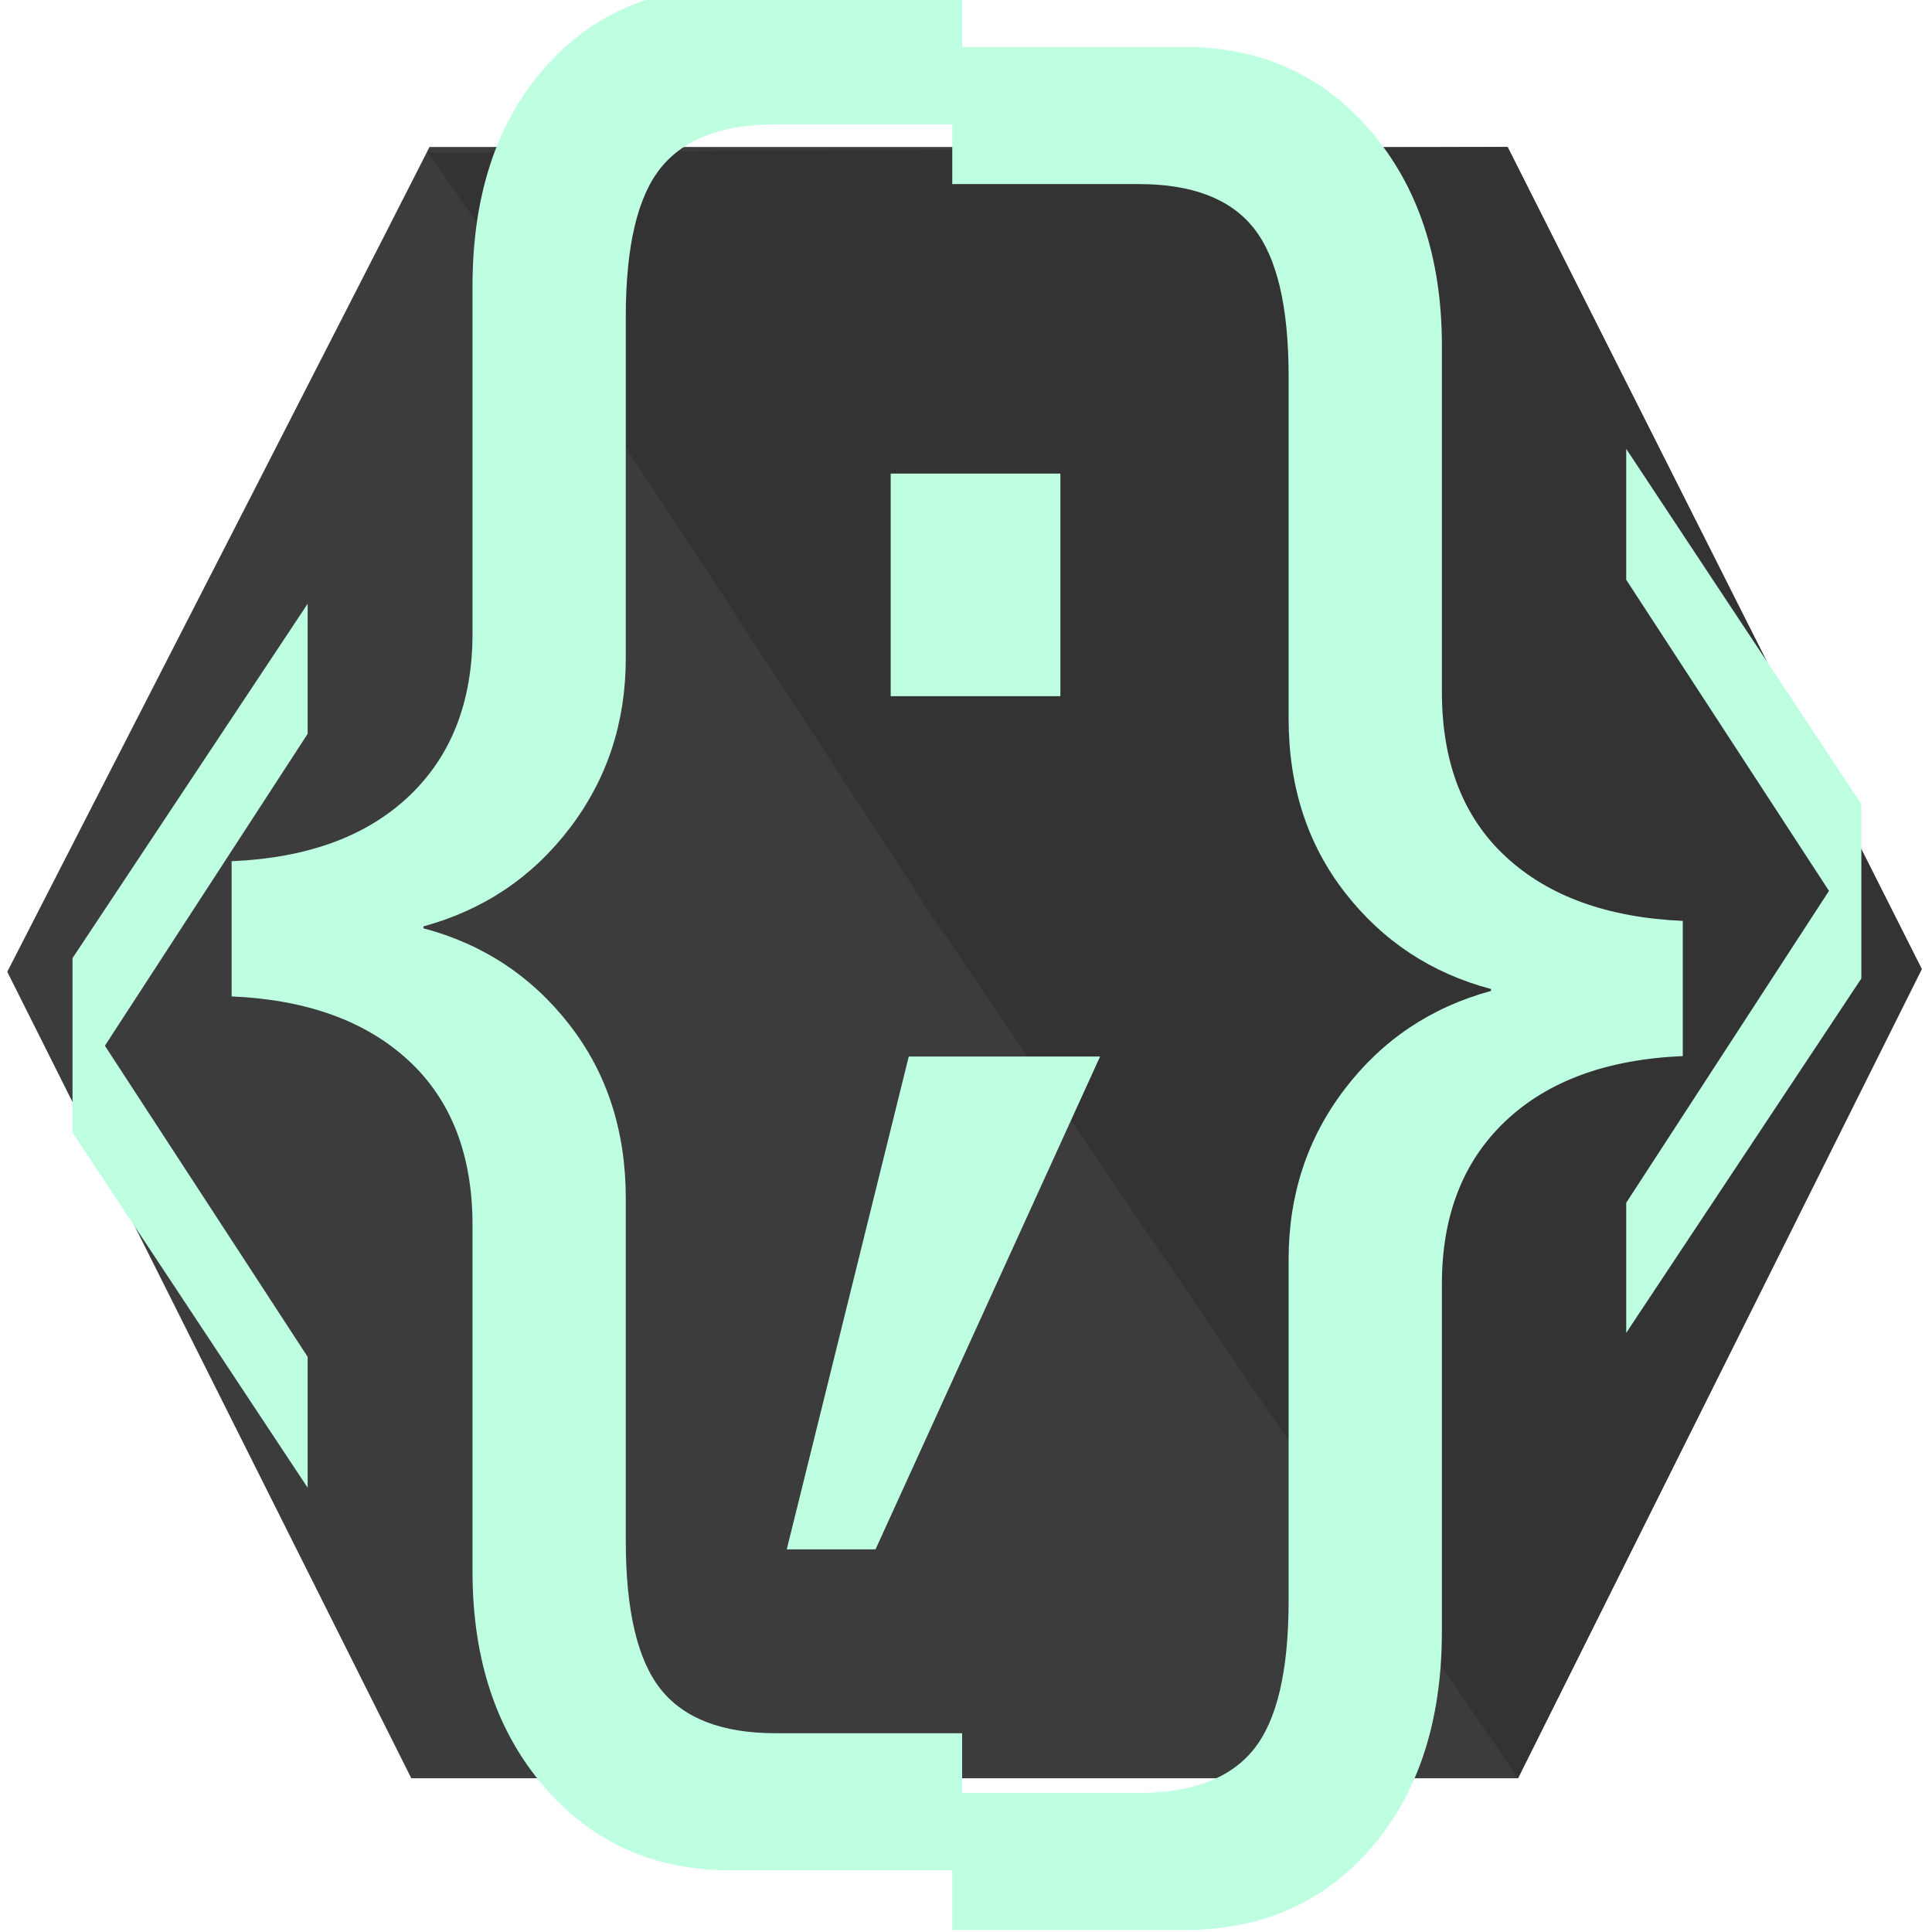
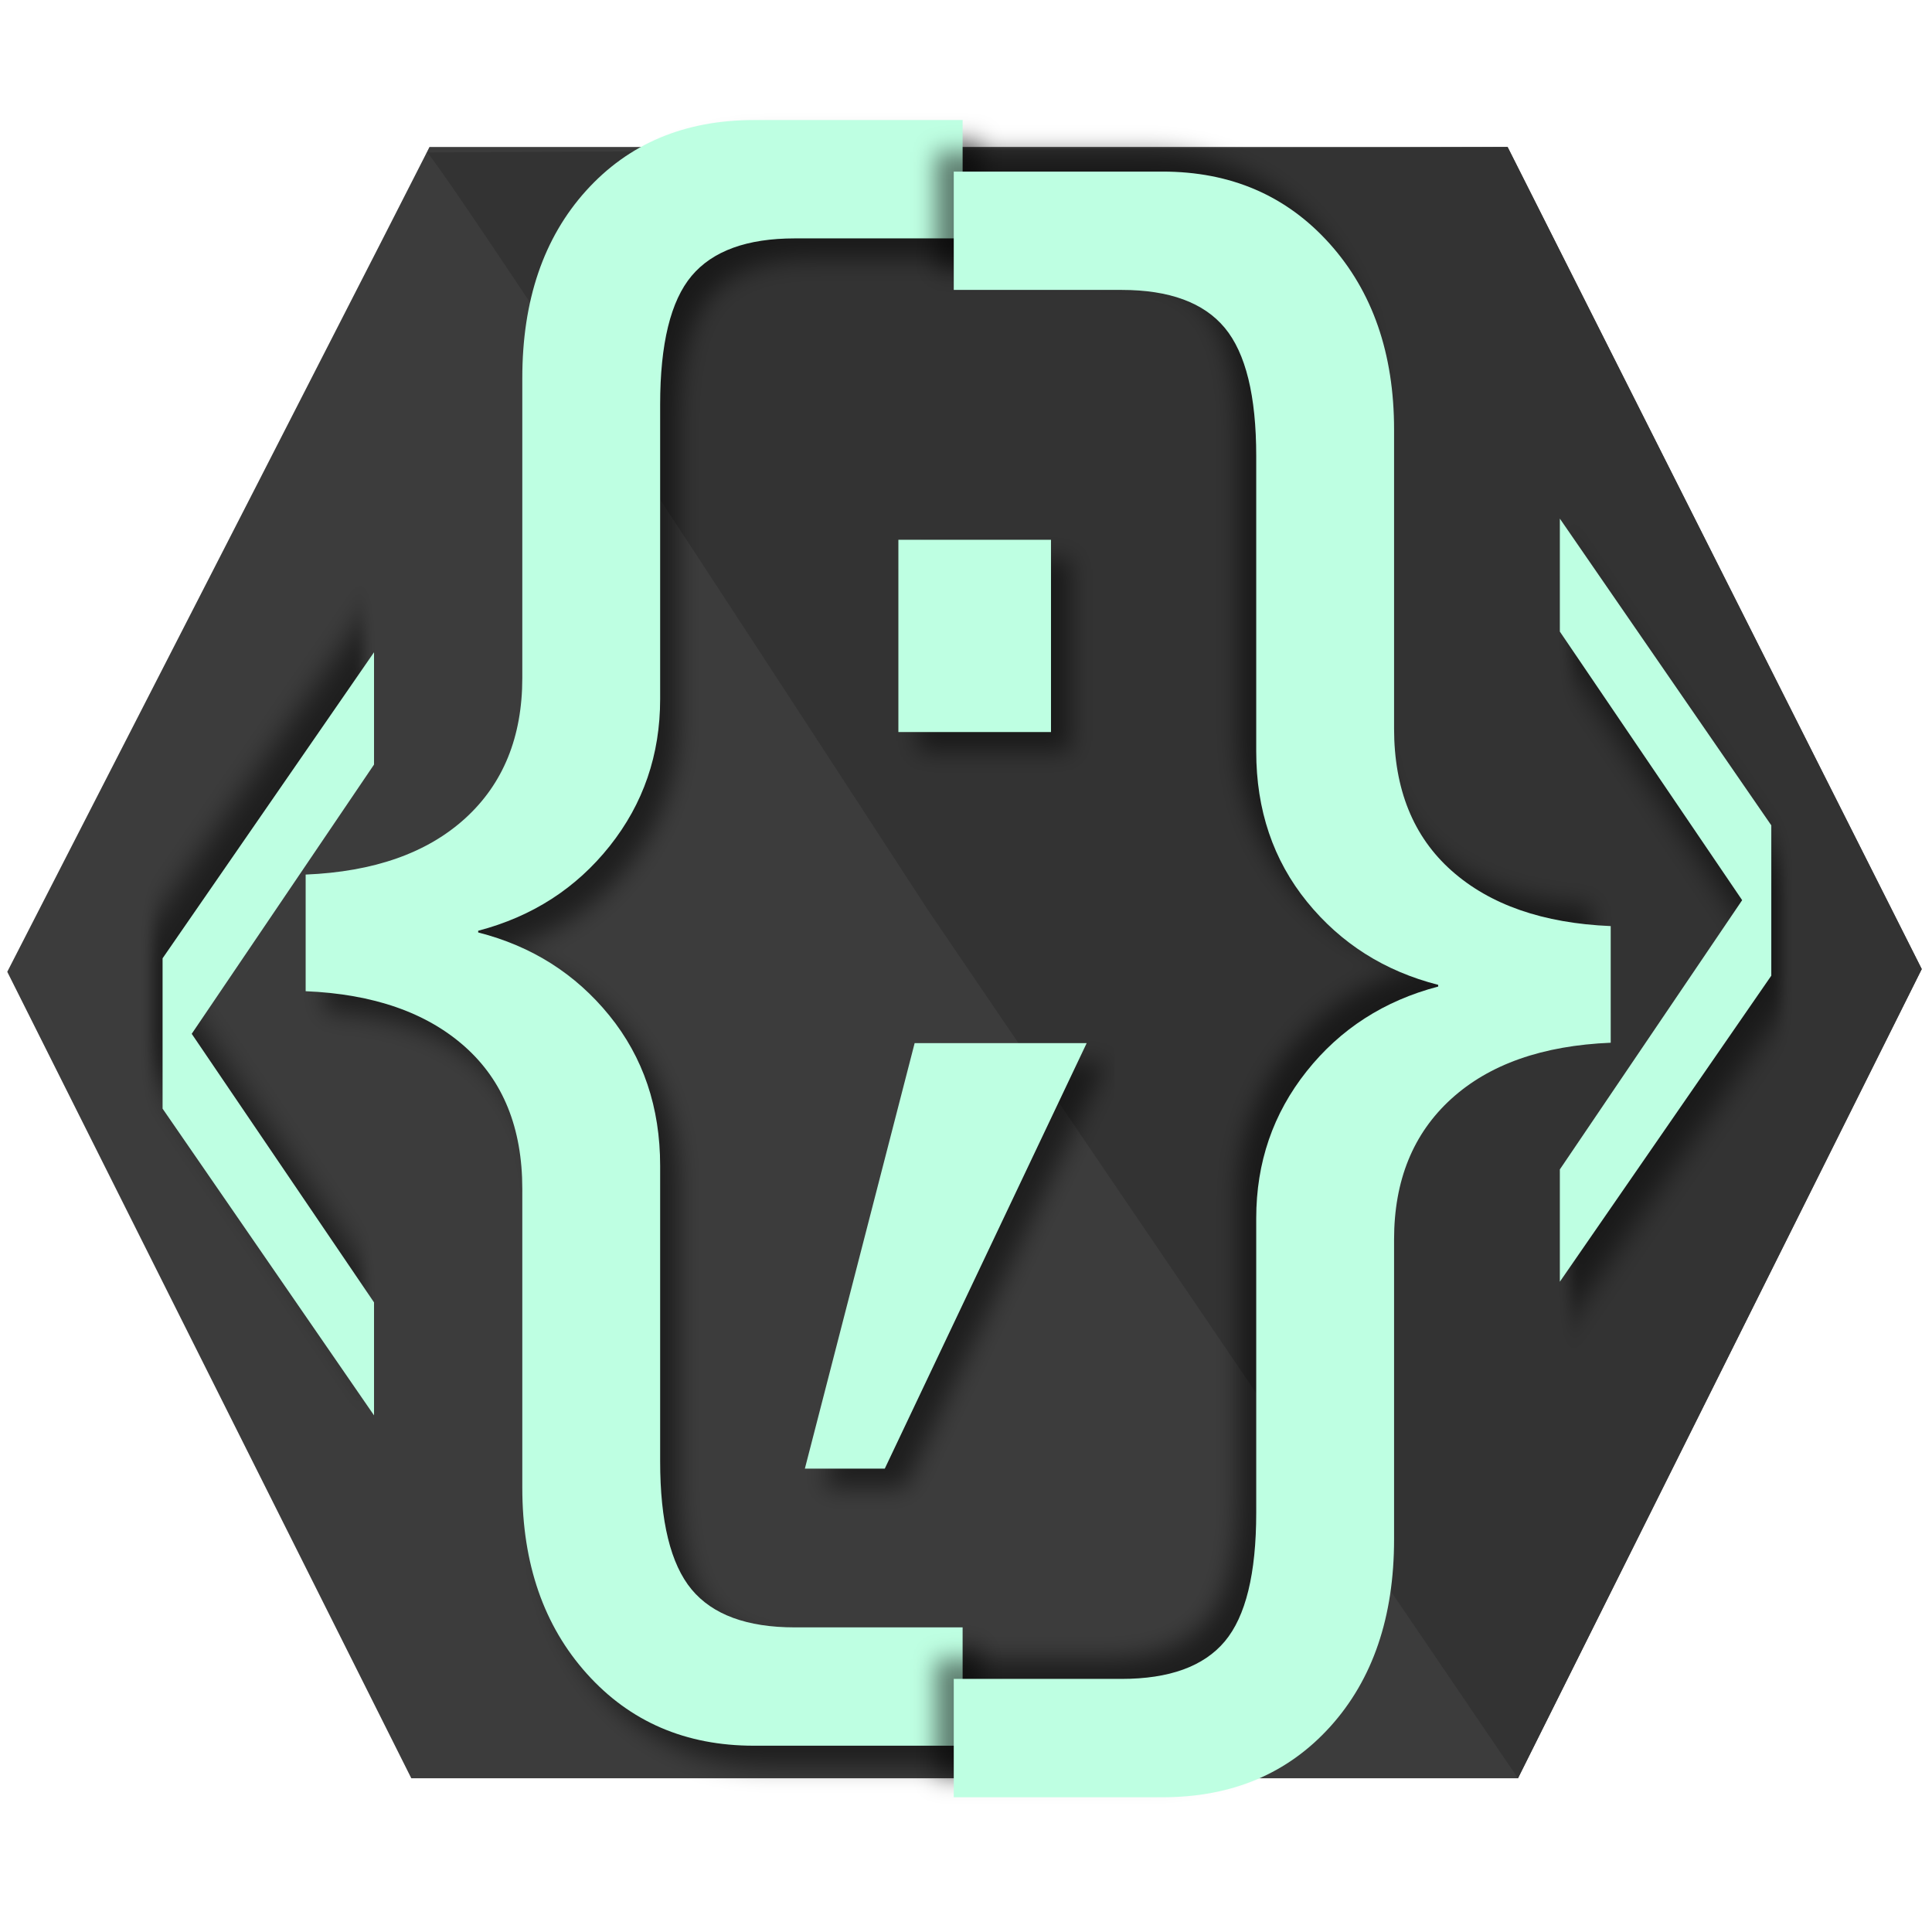
<svg xmlns="http://www.w3.org/2000/svg" width="500mm" height="500mm" viewBox="0 0 500 500" version="1.1" id="svg3723">
-   <defs id="defs3717" />
+   <defs id="defs3717">
+     <filter style="color-interpolation-filters:sRGB;" id="filter4339">
+       <feFlood flood-opacity="0.498" flood-color="rgb(0,0,0)" result="flood" id="feFlood4329" />
+       <feComposite in="flood" in2="SourceGraphic" operator="in" result="composite1" id="feComposite4331" />
+       <feGaussianBlur in="composite1" stdDeviation="3" result="blur" id="feGaussianBlur4333" />
+       <feOffset dx="5" dy="5" result="offset" id="feOffset4335" />
+       <feComposite in="SourceGraphic" in2="offset" operator="over" result="composite2" id="feComposite4337" />
+     </filter>
+     <filter style="color-interpolation-filters:sRGB;" id="filter4351">
+       <feFlood flood-opacity="0.498" flood-color="rgb(0,0,0)" result="flood" id="feFlood4341" />
+       <feComposite in="flood" in2="SourceGraphic" operator="in" result="composite1" id="feComposite4343" />
+       <feGaussianBlur in="composite1" stdDeviation="3" result="blur" id="feGaussianBlur4345" />
+       <feOffset dx="5" dy="5" result="offset" id="feOffset4347" />
+       <feComposite in="SourceGraphic" in2="offset" operator="over" result="composite2" id="feComposite4349" />
+     </filter>
+     <filter style="color-interpolation-filters:sRGB;" id="filter4363">
+       <feFlood flood-opacity="0.498" flood-color="rgb(0,0,0)" result="flood" id="feFlood4353" />
+       <feComposite in="flood" in2="SourceGraphic" operator="in" result="composite1" id="feComposite4355" />
+       <feGaussianBlur in="composite1" stdDeviation="3" result="blur" id="feGaussianBlur4357" />
+       <feOffset dx="5" dy="5" result="offset" id="feOffset4359" />
+       <feComposite in="SourceGraphic" in2="offset" operator="over" result="composite2" id="feComposite4361" />
+     </filter>
+     <filter style="color-interpolation-filters:sRGB;" id="filter4375">
+       <feFlood flood-opacity="0.498" flood-color="rgb(0,0,0)" result="flood" id="feFlood4365" />
+       <feComposite in="flood" in2="SourceGraphic" operator="in" result="composite1" id="feComposite4367" />
+       <feGaussianBlur in="composite1" stdDeviation="3" result="blur" id="feGaussianBlur4369" />
+       <feOffset dx="5" dy="5" result="offset" id="feOffset4371" />
+       <feComposite in="SourceGraphic" in2="offset" operator="over" result="composite2" id="feComposite4373" />
+     </filter>
+     <filter style="color-interpolation-filters:sRGB;" id="filter4387">
+       <feFlood flood-opacity="0.498" flood-color="rgb(0,0,0)" result="flood" id="feFlood4377" />
+       <feComposite in="flood" in2="SourceGraphic" operator="in" result="composite1" id="feComposite4379" />
+       <feGaussianBlur in="composite1" stdDeviation="3" result="blur" id="feGaussianBlur4381" />
+       <feOffset dx="5" dy="5" result="offset" id="feOffset4383" />
+       <feComposite in="SourceGraphic" in2="offset" operator="over" result="composite2" id="feComposite4385" />
+     </filter>
+   </defs>
  <g id="layer1" transform="translate(0,203)">
    <text xml:space="preserve" style="font-style:normal;font-weight:normal;font-size:64.271px;line-height:1.25;font-family:sans-serif;letter-spacing:0px;word-spacing:0px;fill:#000000;fill-opacity:1;stroke:none;stroke-width:0.335" x="86.508" y="5.238" id="text3727" transform="scale(1.014546,0.9856629)">
      <tspan id="tspan3725" x="86.508" y="63.875" style="stroke-width:0.335" />
    </text>
    <flowRoot xml:space="preserve" id="flowRoot3740" style="font-style:normal;font-weight:normal;font-size:192px;line-height:1.25;font-family:sans-serif;letter-spacing:0px;word-spacing:0px;fill:#000000;fill-opacity:1;stroke:none" transform="matrix(1.283581,0,0,1.247039,-70.39663,-14.52216)">
      <flowRegion id="flowRegion3742">
        <rect id="rect3744" width="211.429" height="382.857" x="951.429" y="429.764" />
      </flowRegion>
      <flowPara id="flowPara3746" />
    </flowRoot>
    <path style="fill:#3c3c3c;fill-opacity:1;stroke:none;stroke-width:3.329;stroke-linecap:butt;stroke-linejoin:miter;stroke-miterlimit:4;stroke-dasharray:none;stroke-opacity:1" d="M 1.88,48.501 C 113.893,-169.911 111.141,-164.958 111.141,-164.958 H 390.167 L 497.346,47.794 v 0 L 392.85,257.217 h -286.404 z" id="path3733" />
    <path style="fill:#333333;fill-opacity:1;stroke:none;stroke-width:3.329;stroke-linecap:butt;stroke-linejoin:miter;stroke-miterlimit:4;stroke-dasharray:none;stroke-opacity:1" d="M 239.965,32.228 C 109.09,-169.204 110.461,-163.558 110.461,-163.558 l 279.706,-1.401 107.179,212.752 v 0 L 392.85,257.217 v 0 z" id="path3733-4" />
-     <text xml:space="preserve" style="font-style:normal;font-variant:normal;font-weight:normal;font-stretch:normal;font-size:492.656px;line-height:1.25;font-family:'Courier New';-inkscape-font-specification:'Courier New';letter-spacing:0px;word-spacing:0px;fill:#beffe2;fill-opacity:1;stroke:none;stroke-width:2.566;" x="9.009" y="162.596" id="text3750" transform="scale(0.9423178,1.061213)">
-       <tspan id="tspan3748" x="9.009" y="162.596" style="fill:#beffe2;fill-opacity:1;stroke-width:2.566;">{</tspan>
+     <text xml:space="preserve" style="font-style:normal;font-variant:normal;font-weight:normal;font-stretch:normal;font-size:434.088px;line-height:1.25;font-family:'Courier New';-inkscape-font-specification:'Courier New';letter-spacing:0px;word-spacing:0px;fill:#beffe2;fill-opacity:1;stroke:none;stroke-width:2.261;filter:url(#filter4375)" x="34.141" y="149.195" id="text3750" transform="scale(0.9617526,1.039768)">
+       <tspan id="tspan3748" x="34.141" y="149.195" style="fill:#beffe2;fill-opacity:1;stroke-width:2.261">{</tspan>
    </text>
-     <text xml:space="preserve" style="font-style:normal;font-variant:normal;font-weight:normal;font-stretch:normal;font-size:492.656px;line-height:1.25;font-family:'Courier New';-inkscape-font-specification:'Courier New';letter-spacing:0px;word-spacing:0px;fill:#beffe2;fill-opacity:1;stroke:none;stroke-width:2.566;stroke-opacity:1;" x="-516.77" y="77.604" id="text3750-4" transform="scale(-0.9423178,-1.061213)">
-       <tspan id="tspan3748-0" x="-516.77" y="77.604" style="fill:#beffe2;fill-opacity:1;stroke:none;stroke-width:2.566;stroke-opacity:1;">{</tspan>
+     <text xml:space="preserve" style="font-style:normal;font-variant:normal;font-weight:normal;font-stretch:normal;font-size:434.088px;line-height:1.25;font-family:'Courier New';-inkscape-font-specification:'Courier New';letter-spacing:0px;word-spacing:0px;fill:#beffe2;fill-opacity:1;stroke:none;stroke-width:2.261;stroke-opacity:1;filter:url(#filter4351)" x="-481.539" y="62.45" id="text3750-4" transform="scale(-0.9617526,-1.039768)">
+       <tspan id="tspan3748-0" x="-481.539" y="62.45" style="fill:#beffe2;fill-opacity:1;stroke:none;stroke-width:2.261;stroke-opacity:1">{</tspan>
    </text>
-     <text xml:space="preserve" style="font-style:normal;font-variant:normal;font-weight:normal;font-stretch:normal;font-size:388.597px;line-height:1.25;font-family:'Courier New';-inkscape-font-specification:'Courier New';letter-spacing:0px;word-spacing:0px;fill:#beffe2;fill-opacity:1;stroke:none;stroke-width:2.024;" x="139.97" y="126.08" id="text3772" transform="scale(0.984755,1.015481)">
-       <tspan id="tspan3770" x="139.97" y="126.08" style="fill:#beffe2;fill-opacity:1;stroke-width:2.024;">;</tspan>
+     <text xml:space="preserve" style="font-style:normal;font-variant:normal;font-weight:normal;font-stretch:normal;font-size:342.4px;line-height:1.25;font-family:'Courier New';-inkscape-font-specification:'Courier New';letter-spacing:0px;word-spacing:0px;fill:#beffe2;fill-opacity:1;stroke:none;stroke-width:1.783;filter:url(#filter4363)" x="148.405" y="117.287" id="text3772" transform="scale(1.005065,0.9949605)">
+       <tspan id="tspan3770" x="148.405" y="117.287" style="fill:#beffe2;fill-opacity:1;stroke-width:1.783">;</tspan>
    </text>
-     <text xml:space="preserve" style="font-style:normal;font-variant:normal;font-weight:normal;font-stretch:normal;font-size:237.528px;line-height:1.25;font-family:'Courier New';-inkscape-font-specification:'Courier New';letter-spacing:0px;word-spacing:0px;fill:#beffe2;fill-opacity:1;stroke:none;stroke-width:1.237;" x="784.728" y="92.706" id="text3776" transform="scale(0.5272814,1.896521)">
-       <tspan id="tspan3774" x="784.728" y="92.706" style="fill:#beffe2;fill-opacity:1;stroke-width:1.237;">&gt;</tspan>
+     <text xml:space="preserve" style="font-style:normal;font-variant:normal;font-weight:normal;font-stretch:normal;font-size:209.291px;line-height:1.25;font-family:'Courier New';-inkscape-font-specification:'Courier New';letter-spacing:0px;word-spacing:0px;fill:#beffe2;fill-opacity:1;stroke:none;stroke-width:1.09;filter:url(#filter4339)" x="738.268" y="85.002" id="text3776" transform="scale(0.5381563,1.858196)">
+       <tspan id="tspan3774" x="738.268" y="85.002" style="fill:#beffe2;fill-opacity:1;stroke-width:1.09">&gt;</tspan>
    </text>
-     <text xml:space="preserve" style="font-style:normal;font-variant:normal;font-weight:normal;font-stretch:normal;font-size:237.528px;line-height:1.25;font-family:'Courier New';-inkscape-font-specification:'Courier New';letter-spacing:0px;word-spacing:0px;fill:#beffe2;fill-opacity:1;stroke:none;stroke-width:1.237;" x="-164.452" y="42.508" id="text3776-3" transform="scale(-0.5272814,-1.896521)">
-       <tspan id="tspan3774-3" x="-164.452" y="42.508" style="fill:#beffe2;fill-opacity:1;stroke-width:1.237;">&gt;</tspan>
+     <text xml:space="preserve" style="font-style:normal;font-variant:normal;font-weight:normal;font-stretch:normal;font-size:209.291px;line-height:1.25;font-family:'Courier New';-inkscape-font-specification:'Courier New';letter-spacing:0px;word-spacing:0px;fill:#beffe2;fill-opacity:1;stroke:none;stroke-width:1.09;filter:url(#filter4387)" x="-191.731" y="34.137" id="text3776-3" transform="scale(-0.5381563,-1.858196)">
+       <tspan id="tspan3774-3" x="-191.731" y="34.137" style="fill:#beffe2;fill-opacity:1;stroke-width:1.09">&gt;</tspan>
    </text>
    <g id="g3815" transform="matrix(1.283581,0,0,1.247039,-70.39663,-14.52216)" />
    <g id="g3824" transform="matrix(1.283581,0,0,1.247039,-70.39663,-14.52216)">
      <g id="g3827" />
    </g>
  </g>
</svg>
